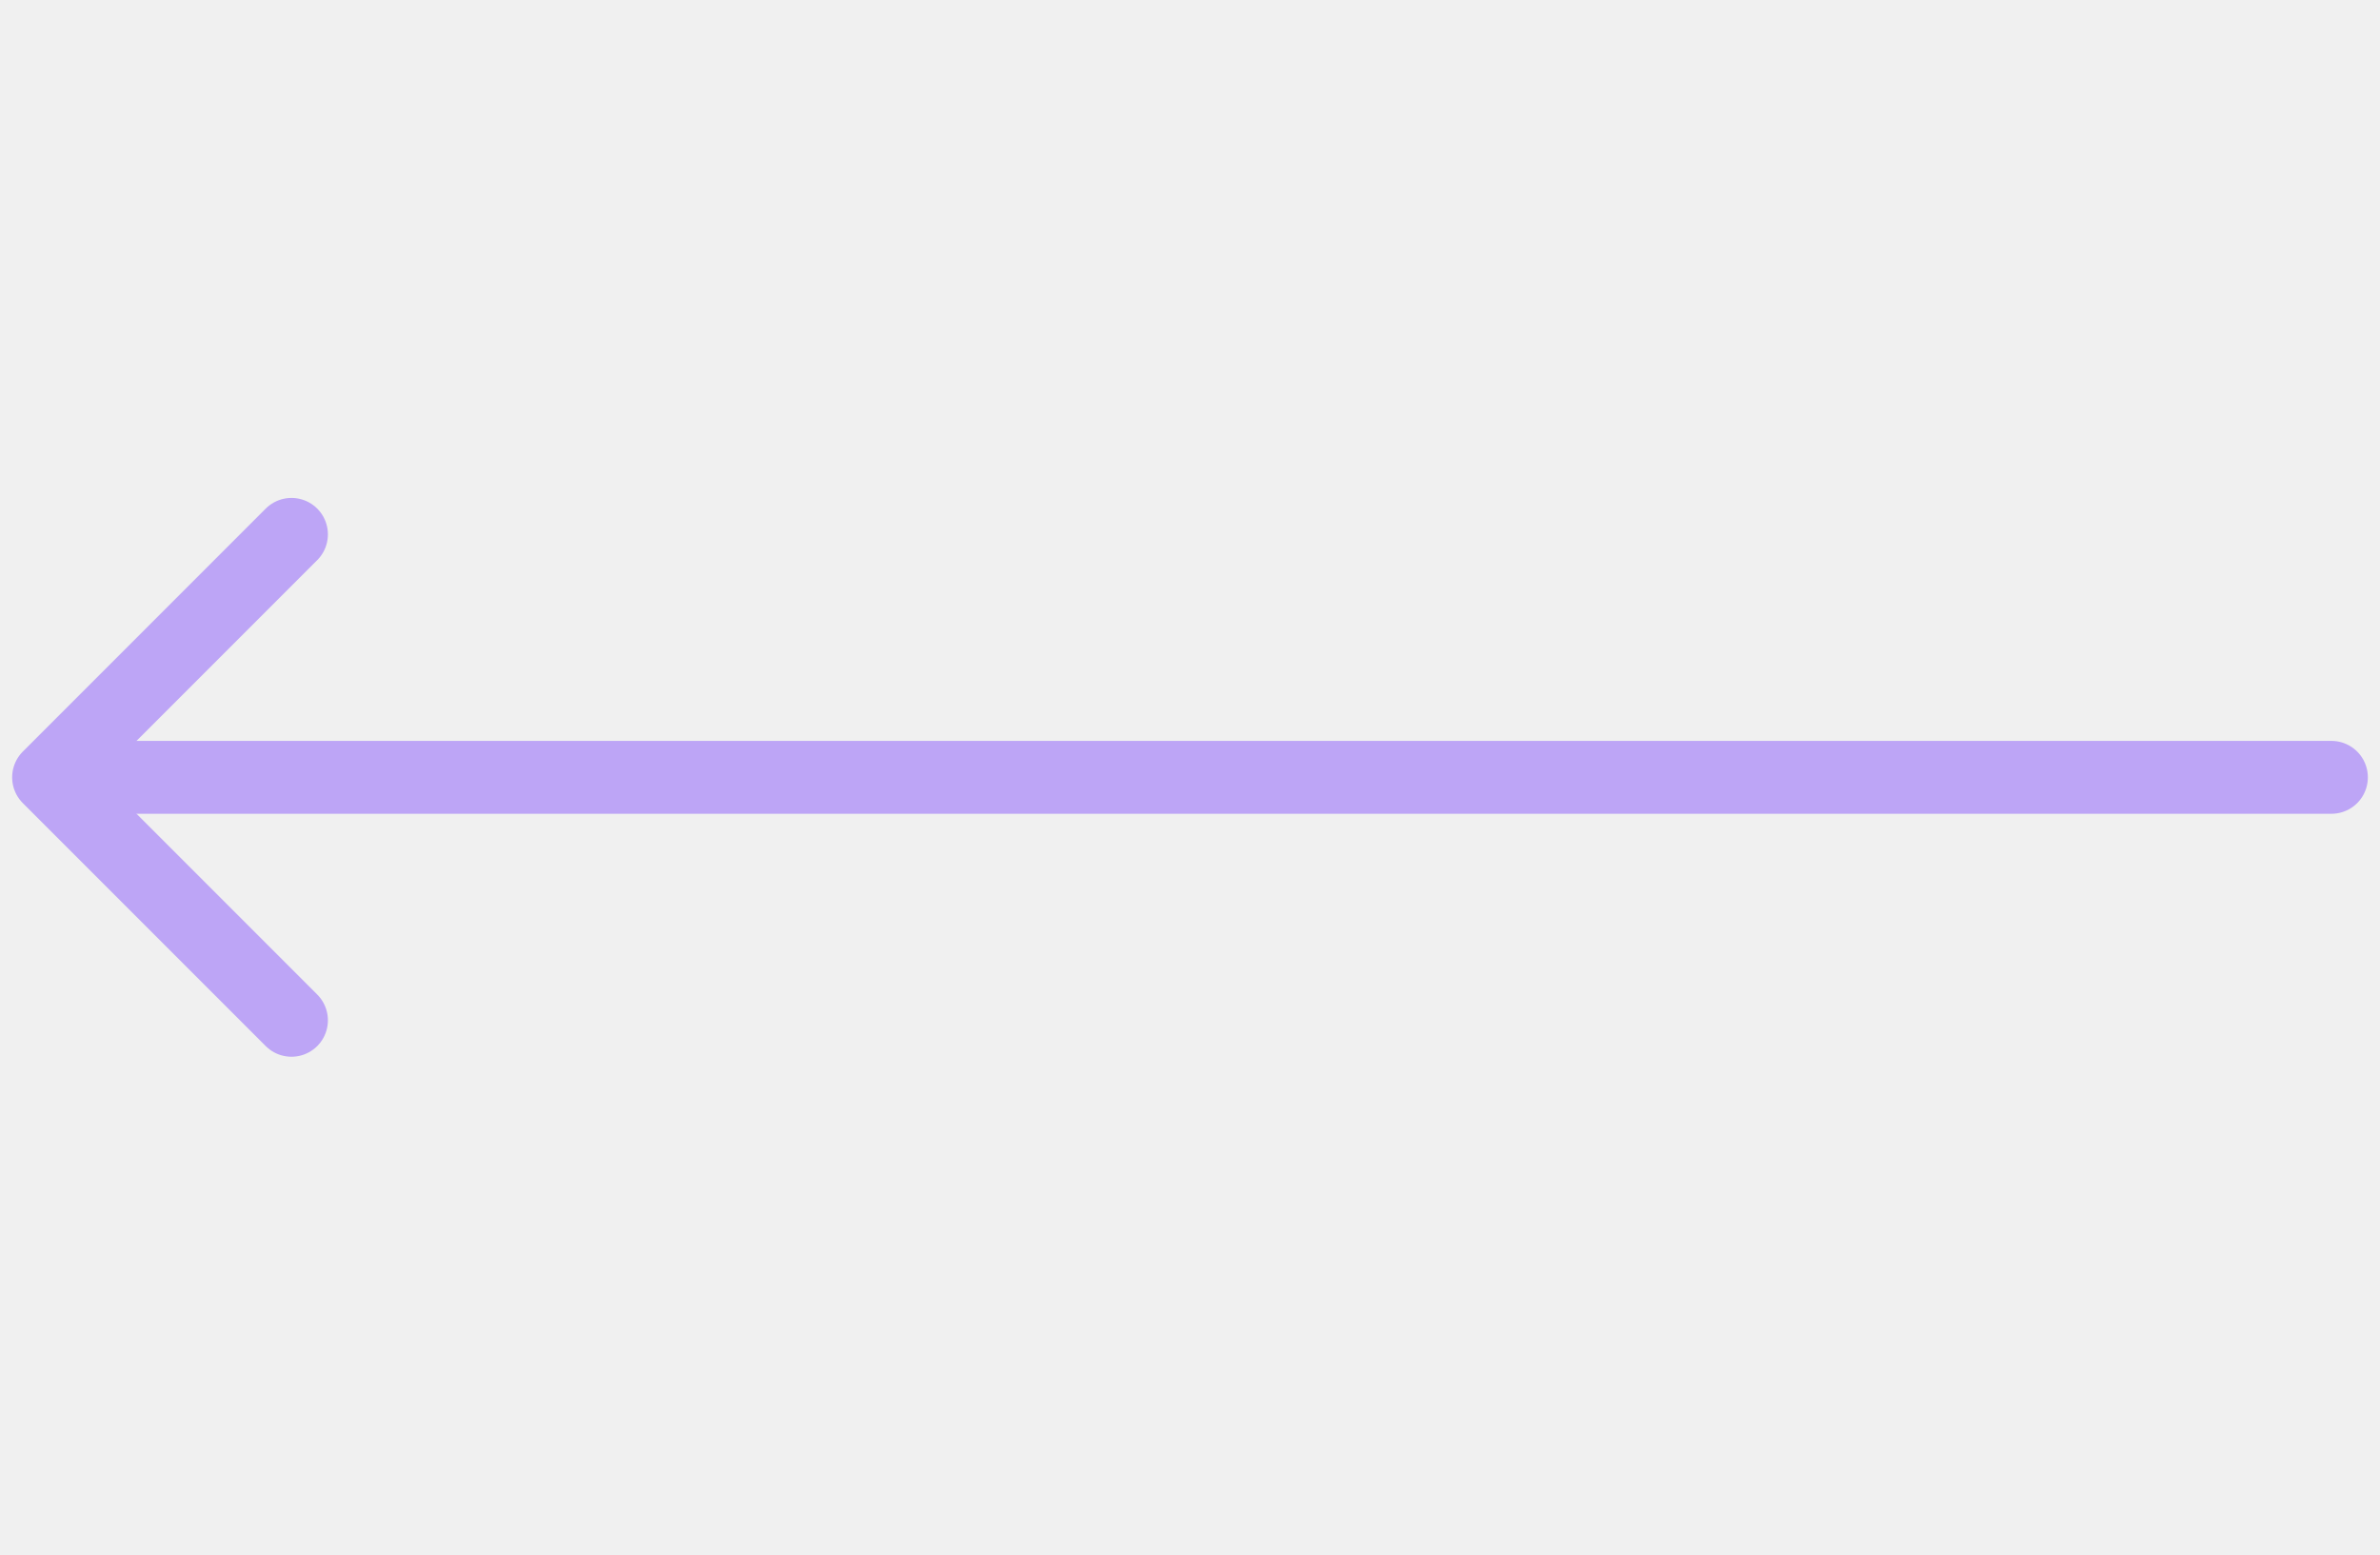
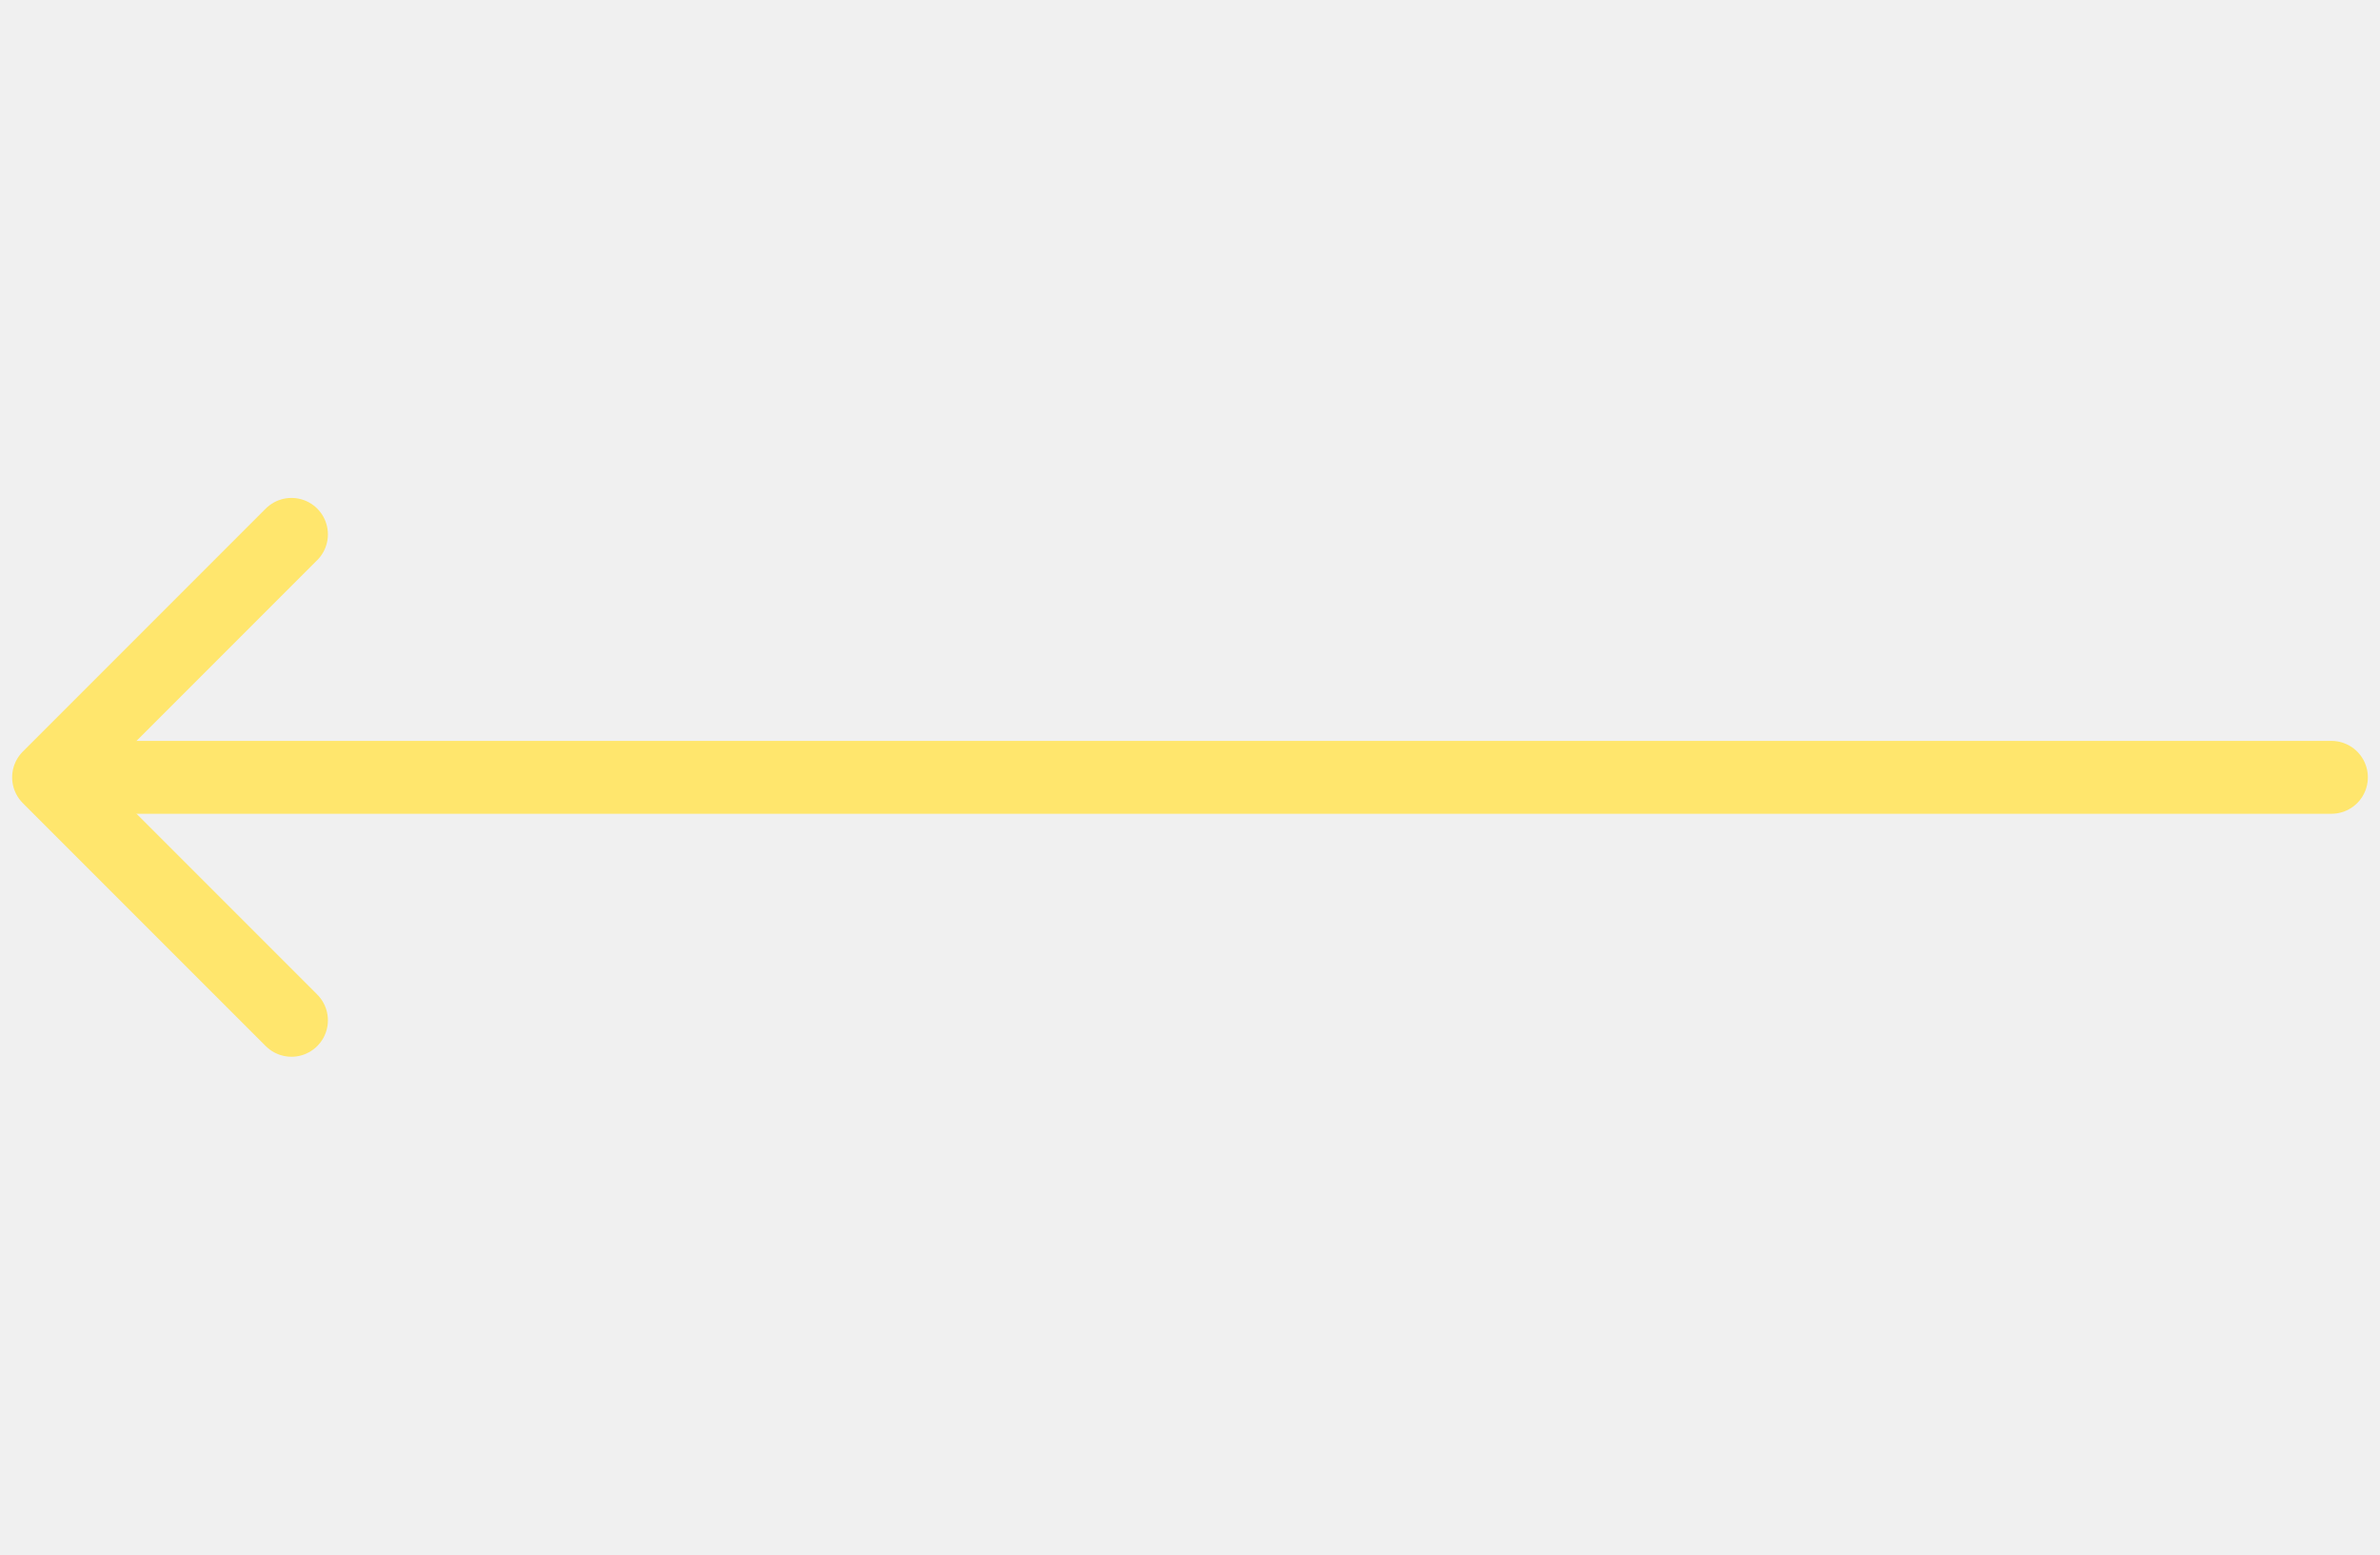
<svg xmlns="http://www.w3.org/2000/svg" width="49" height="32" viewBox="0 0 49 32" fill="none">
  <g clip-path="url(#clip0)">
-     <path d="M2 16H48" stroke="#BDA5F6" stroke-width="1.5" stroke-linecap="round" stroke-linejoin="round" />
-     <path d="M6.001 21.001L1 16L6.001 10.999" stroke="#BDA5F6" stroke-width="1.5" stroke-linecap="round" stroke-linejoin="round" />
+     <path d="M2 16H48" stroke="#ffe66d" stroke-width="1.5" stroke-linecap="round" stroke-linejoin="round" />
+     <path d="M6.001 21.001L1 16L6.001 10.999" stroke="#ffe66d" stroke-width="1.5" stroke-linecap="round" stroke-linejoin="round" />
  </g>
  <defs>
    <clipPath id="clip0">
      <rect width="32" height="49" fill="white" transform="translate(49) rotate(90)" />
    </clipPath>
  </defs>
</svg>
